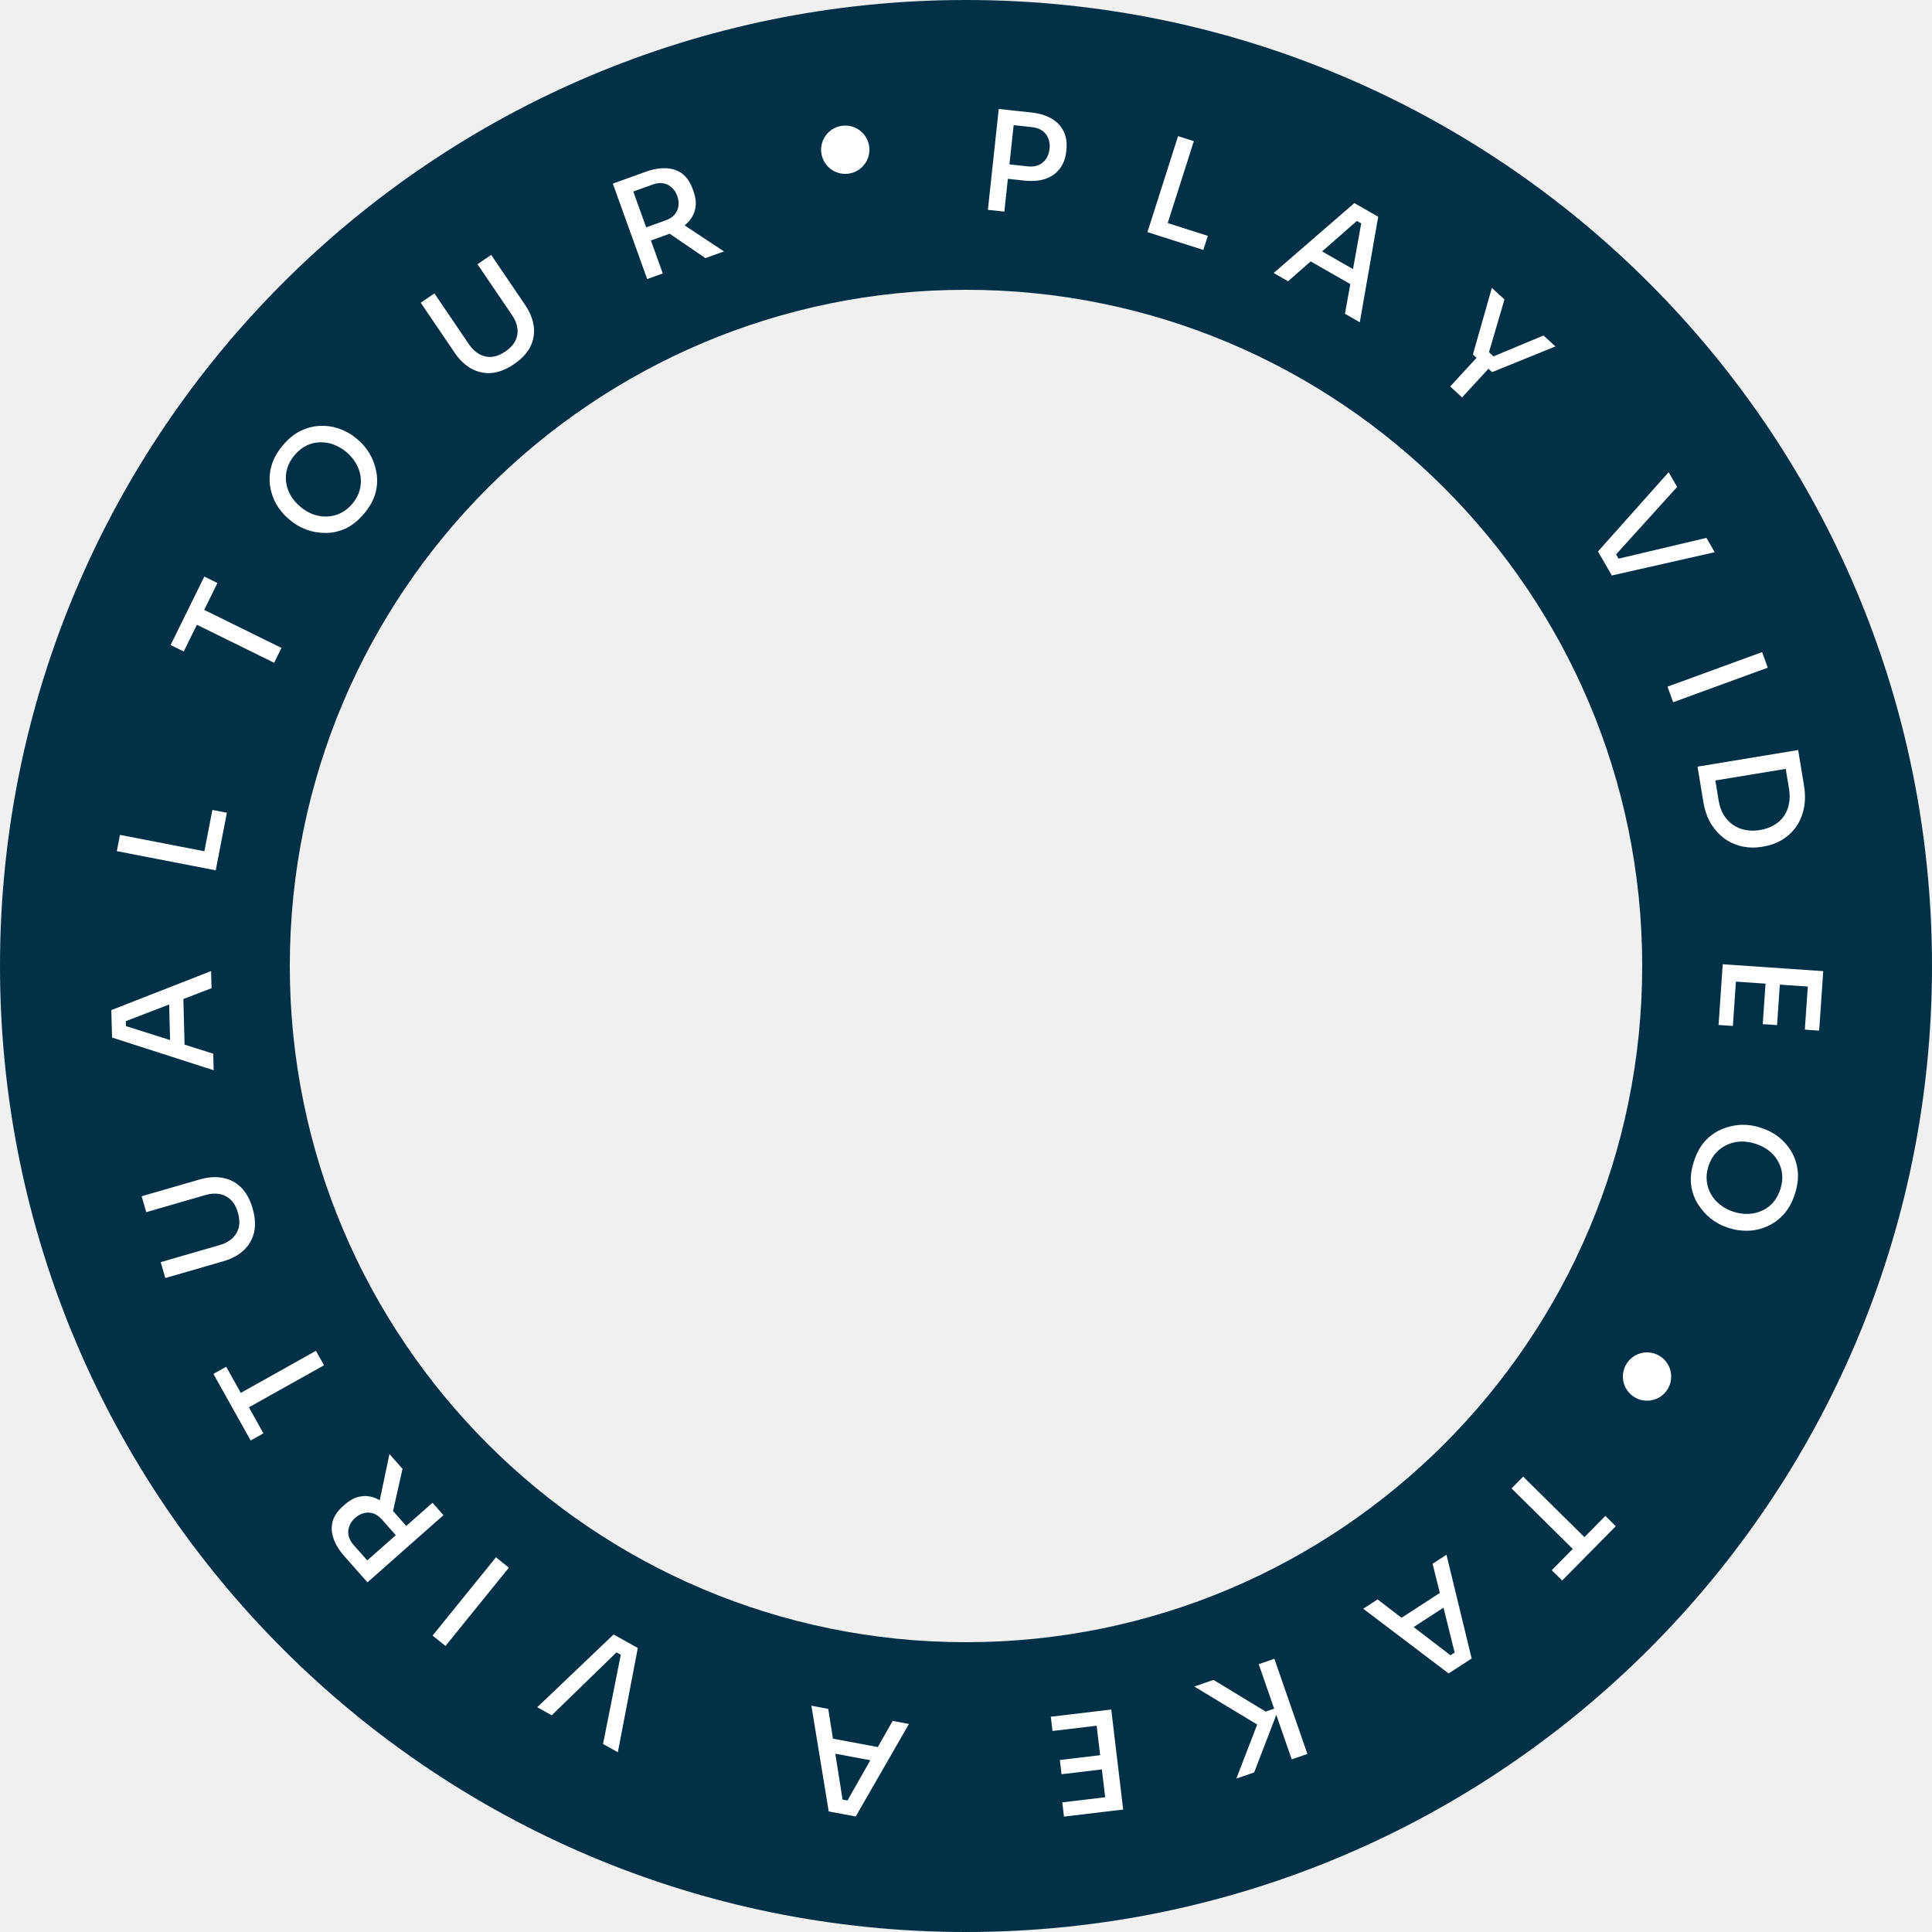
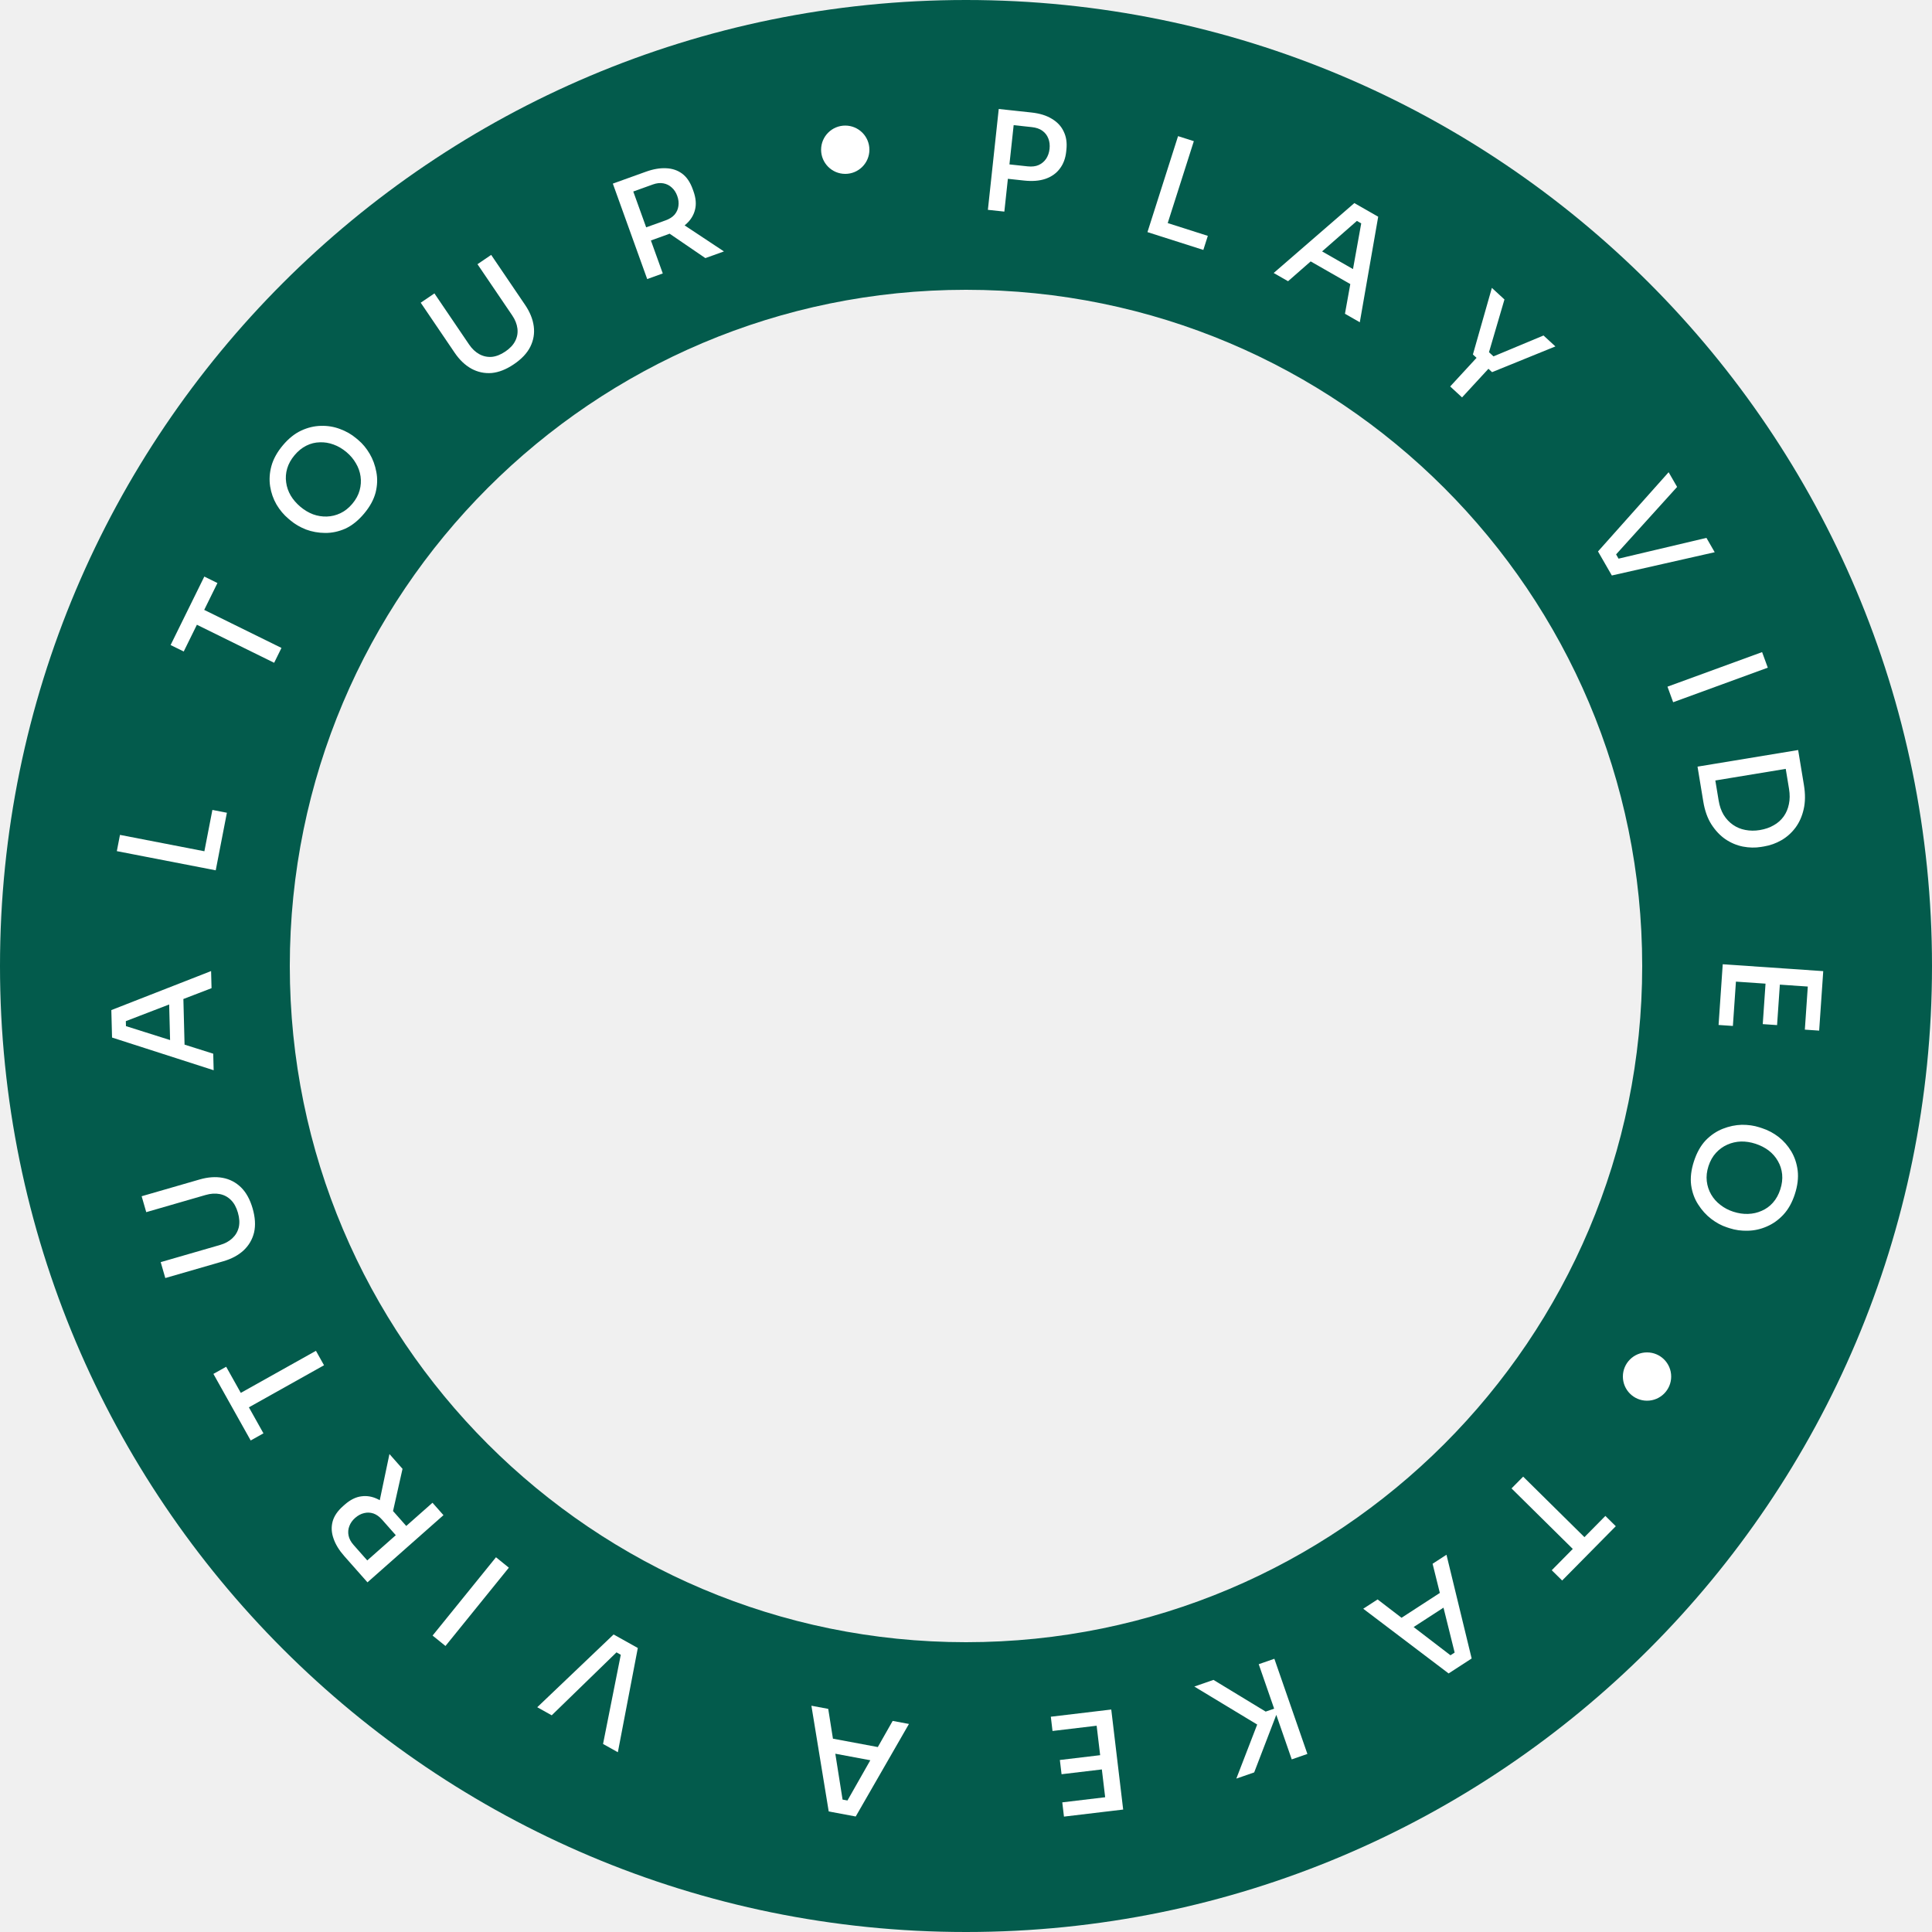
<svg xmlns="http://www.w3.org/2000/svg" width="168" height="168" viewBox="0 0 168 168" fill="none">
-   <path d="M168 84C168 130.392 130.392 168 84 168C37.608 168 0 130.392 0 84C0 37.608 37.608 0 84 0C130.392 0 168 37.608 168 84ZM25.2 84C25.2 116.474 51.526 142.8 84 142.8C116.474 142.8 142.8 116.474 142.8 84C142.8 51.526 116.474 25.2 84 25.2C51.526 25.2 25.2 51.526 25.2 84Z" fill="#023047" />
+   <path d="M168 84C168 130.392 130.392 168 84 168C37.608 168 0 130.392 0 84C0 37.608 37.608 0 84 0C130.392 0 168 37.608 168 84ZM25.2 84C25.2 116.474 51.526 142.8 84 142.8C116.474 142.8 142.8 116.474 142.8 84C142.8 51.526 116.474 25.2 84 25.2C51.526 25.2 25.2 51.526 25.2 84Z" fill="#035b4c" />
  <path d="M87.403 15.523L87.538 14.27L89.352 14.465C89.734 14.506 90.055 14.468 90.317 14.352C90.588 14.228 90.805 14.046 90.968 13.806C91.131 13.558 91.23 13.271 91.266 12.945C91.301 12.611 91.266 12.309 91.158 12.04C91.051 11.763 90.878 11.54 90.638 11.369C90.407 11.199 90.101 11.094 89.719 11.053L87.906 10.857L88.04 9.605L89.687 9.782C90.411 9.86 91.006 10.045 91.474 10.336C91.95 10.621 92.292 10.992 92.501 11.449C92.718 11.899 92.795 12.418 92.731 13.006L92.711 13.197C92.648 13.778 92.463 14.269 92.154 14.67C91.853 15.072 91.439 15.366 90.913 15.55C90.395 15.728 89.774 15.778 89.05 15.7L87.403 15.523ZM85.903 18.246L86.847 9.476L88.279 9.63L87.335 18.4L85.903 18.246Z" fill="white" />
  <path d="M99.779 20.184L102.44 11.838L103.812 12.275L101.151 20.621L99.779 20.184ZM100.922 20.548L101.312 19.325L105.028 20.51L104.638 21.733L100.922 20.548Z" fill="white" />
  <path d="M110.755 23.739L117.77 17.66L119.843 18.846L118.244 28.023L116.953 27.284L118.419 19.137L118.792 19.668L117.532 18.947L118.21 19.018L112.005 24.454L110.755 23.739ZM113.711 22.582L114.727 21.725L117.914 23.548L117.701 24.864L113.711 22.582Z" fill="white" />
  <path d="M128.079 30.824L129.728 25.033L130.822 26.041L129.435 30.769L129.216 30.387L130.151 31.249L129.735 31.045L134.219 29.173L135.252 30.124L129.746 32.361L128.079 30.824ZM126.103 33.605L128.567 30.931L129.6 31.883L127.135 34.557L126.103 33.605Z" fill="white" />
  <path d="M138.957 47.952L145.098 41.063L145.835 42.342L140.344 48.413L140.309 47.823L140.992 49.009L140.476 48.642L148.386 46.772L149.105 48.019L140.16 50.042L138.957 47.952Z" fill="white" />
  <path d="M144.998 59.711L153.226 56.705L153.721 58.058L145.492 61.064L144.998 59.711Z" fill="white" />
  <path d="M147.806 67.848L149.12 67.631L149.447 69.608C149.526 70.09 149.672 70.507 149.884 70.862C150.105 71.215 150.375 71.502 150.696 71.725C151.016 71.948 151.373 72.096 151.766 72.169C152.169 72.248 152.587 72.252 153.021 72.181C153.487 72.104 153.893 71.964 154.241 71.76C154.59 71.565 154.876 71.311 155.1 70.999C155.324 70.686 155.476 70.328 155.556 69.926C155.643 69.522 155.647 69.08 155.568 68.598L155.242 66.621L156.556 66.404L156.863 68.263C156.991 69.045 156.985 69.743 156.843 70.358C156.703 70.981 156.463 71.52 156.125 71.973C155.786 72.426 155.379 72.789 154.906 73.062C154.432 73.335 153.926 73.515 153.39 73.604L153.129 73.647C152.624 73.73 152.099 73.719 151.555 73.615C151.018 73.508 150.513 73.296 150.039 72.977C149.572 72.656 149.165 72.225 148.816 71.683C148.476 71.147 148.242 70.488 148.113 69.707L147.806 67.848ZM147.611 66.664L156.361 65.22L156.595 66.641L147.845 68.085L147.611 66.664Z" fill="white" />
  <path d="M149.803 83.848L158.542 84.447L158.445 85.872L149.705 85.273L149.803 83.848ZM149.722 85.033L150.967 85.119L150.686 89.213L149.441 89.128L149.722 85.033ZM153.541 85.295L154.786 85.38L154.528 89.139L153.283 89.054L153.541 85.295ZM157.216 85.547L158.461 85.632L158.188 89.619L156.943 89.534L157.216 85.547Z" fill="white" />
  <path d="M147.298 100.987C147.543 100.233 147.883 99.625 148.32 99.161C148.762 98.707 149.257 98.372 149.807 98.155C150.357 97.938 150.908 97.823 151.459 97.808C152.016 97.804 152.522 97.876 152.979 98.024L153.23 98.106C153.732 98.269 154.206 98.519 154.651 98.857C155.094 99.203 155.463 99.621 155.758 100.112C156.057 100.613 156.245 101.175 156.321 101.797C156.394 102.426 156.312 103.106 156.075 103.836C155.838 104.567 155.506 105.161 155.08 105.62C154.653 106.079 154.171 106.423 153.634 106.652C153.105 106.884 152.561 107.006 152.001 107.018C151.44 107.037 150.908 106.966 150.406 106.803L150.155 106.721C149.698 106.573 149.247 106.33 148.802 105.992C148.364 105.656 147.987 105.239 147.669 104.741C147.349 104.25 147.145 103.687 147.056 103.053C146.975 102.421 147.056 101.732 147.298 100.987ZM148.565 101.398C148.417 101.855 148.367 102.293 148.416 102.712C148.465 103.132 148.592 103.518 148.797 103.87C149.002 104.223 149.27 104.524 149.601 104.775C149.929 105.033 150.303 105.23 150.721 105.366C151.162 105.509 151.592 105.573 152.009 105.557C152.434 105.543 152.829 105.453 153.195 105.286C153.565 105.128 153.89 104.893 154.168 104.58C154.447 104.266 154.66 103.882 154.808 103.425C154.956 102.968 155.01 102.532 154.969 102.114C154.927 101.697 154.804 101.313 154.599 100.96C154.402 100.61 154.135 100.305 153.799 100.044C153.468 99.794 153.082 99.597 152.641 99.454C152.222 99.318 151.805 99.254 151.391 99.262C150.973 99.278 150.578 99.368 150.205 99.533C149.832 99.698 149.502 99.936 149.216 100.247C148.93 100.558 148.713 100.941 148.565 101.398Z" fill="white" />
  <path d="M132.449 128.403L137.947 133.833L136.935 134.858L131.437 129.427L132.449 128.403ZM139.598 131.82L140.503 132.714L135.84 137.435L134.935 136.542L139.598 131.82Z" fill="white" />
  <path d="M125.781 135.195L127.97 144.216L125.967 145.516L118.542 139.89L119.791 139.08L126.361 144.116L125.717 144.204L126.935 143.414L126.562 143.985L124.573 135.979L125.781 135.195ZM125.455 138.353L125.751 139.648L122.671 141.646L121.599 140.854L125.455 138.353Z" fill="white" />
  <path d="M105.52 146.078L110.058 148.835L111.249 148.422L109.06 154.122L107.507 154.661L109.494 149.513L109.848 150.279L103.854 146.656L105.52 146.078ZM110.814 144.241L113.686 152.517L112.325 152.989L109.454 144.713L110.814 144.241Z" fill="white" />
  <path d="M96.631 148.654L97.667 157.353L96.249 157.522L95.213 148.823L96.631 148.654ZM95.451 148.795L95.599 150.034L91.523 150.52L91.376 149.28L95.451 148.795ZM95.904 152.596L96.051 153.835L92.31 154.281L92.162 153.042L95.904 152.596ZM96.34 156.254L96.487 157.493L92.519 157.966L92.372 156.727L96.34 156.254Z" fill="white" />
  <path d="M79.039 149.909L74.41 157.956L72.062 157.517L70.557 148.324L72.02 148.598L73.312 156.774L72.785 156.395L74.212 156.662L73.548 156.818L77.623 149.645L79.039 149.909ZM76.626 151.973L75.949 153.116L72.339 152.442L72.109 151.129L76.626 151.973Z" fill="white" />
  <path d="M55.462 143.304L53.727 152.368L52.439 151.649L54.035 143.621L54.367 144.108L53.173 143.441L53.805 143.492L47.975 149.157L46.718 148.455L53.356 142.128L55.462 143.304Z" fill="white" />
  <path d="M44.248 136.32L38.737 143.129L37.617 142.223L43.129 135.414L44.248 136.32Z" fill="white" />
  <path d="M38.562 131.753L31.954 137.594L31 136.516L37.609 130.674L38.562 131.753ZM35.002 127.725L33.96 132.362L32.879 131.139L33.865 126.439L35.002 127.725ZM35.635 133.043L34.727 133.846L33.217 132.138C32.989 131.88 32.742 131.703 32.476 131.608C32.204 131.517 31.932 131.506 31.662 131.574C31.386 131.637 31.125 131.777 30.879 131.994C30.64 132.206 30.472 132.445 30.376 132.711C30.275 132.971 30.253 133.242 30.309 133.523C30.366 133.804 30.508 134.074 30.735 134.331L32.245 136.04L31.31 136.866L29.927 135.302C29.483 134.798 29.174 134.292 29.001 133.782C28.822 133.278 28.796 132.789 28.921 132.315C29.047 131.841 29.349 131.392 29.829 130.968L29.973 130.841C30.452 130.417 30.938 130.175 31.429 130.115C31.915 130.048 32.397 130.135 32.875 130.374C33.348 130.607 33.807 130.975 34.252 131.479L35.635 133.043Z" fill="white" />
  <path d="M28.176 118.718L21.433 122.494L20.73 121.237L27.473 117.462L28.176 118.718ZM22.909 124.638L21.799 125.259L18.557 119.469L19.667 118.848L22.909 124.638Z" fill="white" />
  <path d="M21.967 105.079C22.191 105.855 22.234 106.55 22.095 107.165C21.947 107.774 21.643 108.295 21.186 108.727C20.725 109.152 20.138 109.467 19.423 109.674L14.374 111.134L13.974 109.751L19.138 108.257C19.569 108.133 19.925 107.938 20.206 107.674C20.488 107.409 20.674 107.089 20.765 106.713C20.849 106.339 20.823 105.917 20.687 105.449C20.552 104.98 20.35 104.613 20.082 104.349C19.812 104.078 19.487 103.905 19.108 103.832C18.729 103.758 18.32 103.785 17.882 103.911L12.717 105.405L12.317 104.021L17.367 102.561C18.081 102.355 18.747 102.308 19.362 102.421C19.978 102.535 20.512 102.813 20.965 103.257C21.409 103.695 21.742 104.302 21.967 105.079Z" fill="white" />
  <path d="M18.579 93.065L9.743 90.221L9.681 87.834L18.356 84.44L18.395 85.928L10.669 88.9L10.929 88.305L10.967 89.757L10.675 89.14L18.542 91.626L18.579 93.065ZM16.056 91.138L14.797 90.714L14.702 87.043L15.938 86.543L16.056 91.138Z" fill="white" />
  <path d="M18.759 75.68L10.159 74.012L10.433 72.599L19.033 74.267L18.759 75.68ZM18.987 74.502L17.727 74.258L18.469 70.429L19.73 70.674L18.987 74.502Z" fill="white" />
  <path d="M23.839 57.634L16.906 54.22L17.542 52.928L24.475 56.342L23.839 57.634ZM15.976 56.652L14.835 56.09L17.767 50.136L18.908 50.698L15.976 56.652Z" fill="white" />
  <path d="M31.661 44.66C31.151 45.266 30.607 45.702 30.029 45.969C29.449 46.224 28.864 46.348 28.273 46.343C27.682 46.338 27.128 46.238 26.611 46.045C26.094 45.84 25.651 45.584 25.284 45.275L25.081 45.105C24.677 44.766 24.332 44.355 24.046 43.875C23.765 43.389 23.58 42.862 23.491 42.297C23.401 41.72 23.437 41.129 23.601 40.524C23.769 39.913 24.1 39.314 24.594 38.725C25.087 38.137 25.618 37.711 26.186 37.445C26.753 37.18 27.329 37.042 27.913 37.031C28.49 37.014 29.041 37.106 29.563 37.304C30.091 37.497 30.557 37.763 30.961 38.102L31.164 38.272C31.531 38.581 31.858 38.975 32.144 39.456C32.424 39.931 32.618 40.459 32.725 41.041C32.838 41.616 32.816 42.214 32.66 42.835C32.498 43.451 32.165 44.059 31.661 44.66ZM30.64 43.803C30.949 43.435 31.16 43.048 31.272 42.641C31.384 42.233 31.411 41.828 31.353 41.424C31.295 41.02 31.16 40.64 30.947 40.284C30.739 39.922 30.467 39.599 30.13 39.316C29.775 39.018 29.401 38.798 29.008 38.656C28.609 38.509 28.209 38.444 27.807 38.462C27.405 38.469 27.016 38.565 26.64 38.752C26.265 38.938 25.922 39.214 25.614 39.582C25.305 39.95 25.091 40.334 24.973 40.736C24.855 41.139 24.825 41.542 24.883 41.945C24.934 42.344 25.067 42.727 25.281 43.095C25.494 43.451 25.778 43.778 26.133 44.077C26.47 44.359 26.832 44.575 27.22 44.723C27.613 44.865 28.013 44.929 28.421 44.916C28.828 44.903 29.223 44.807 29.605 44.626C29.987 44.445 30.332 44.17 30.64 43.803Z" fill="white" />
  <path d="M44.692 31.668C44.023 32.122 43.375 32.378 42.748 32.436C42.122 32.483 41.533 32.356 40.981 32.054C40.434 31.748 39.953 31.287 39.535 30.672L36.584 26.322L37.776 25.514L40.794 29.962C41.045 30.333 41.341 30.611 41.679 30.797C42.018 30.983 42.38 31.061 42.766 31.032C43.148 30.995 43.54 30.84 43.944 30.566C44.348 30.292 44.634 29.987 44.802 29.65C44.977 29.309 45.04 28.947 44.993 28.564C44.945 28.18 44.794 27.8 44.538 27.423L41.52 22.974L42.711 22.165L45.662 26.515C46.08 27.131 46.33 27.749 46.413 28.369C46.495 28.99 46.396 29.584 46.114 30.152C45.835 30.709 45.361 31.215 44.692 31.668Z" fill="white" />
  <path d="M56.278 24.266L53.29 15.967L54.644 15.479L57.633 23.778L56.278 24.266ZM61.336 22.444L57.412 19.763L58.947 19.21L62.951 21.863L61.336 22.444ZM56.16 21.069L55.749 19.928L57.894 19.156C58.218 19.039 58.473 18.875 58.661 18.663C58.845 18.443 58.956 18.195 58.992 17.919C59.036 17.639 59.002 17.345 58.891 17.037C58.783 16.735 58.623 16.491 58.411 16.304C58.206 16.114 57.963 15.993 57.681 15.942C57.399 15.89 57.096 15.923 56.772 16.04L54.627 16.812L54.204 15.638L56.169 14.931C56.801 14.703 57.386 14.603 57.923 14.63C58.457 14.65 58.921 14.806 59.316 15.098C59.71 15.39 60.015 15.837 60.232 16.439L60.297 16.619C60.514 17.222 60.56 17.762 60.435 18.241C60.317 18.717 60.059 19.133 59.66 19.489C59.268 19.843 58.757 20.133 58.124 20.361L56.16 21.069Z" fill="white" />
  <circle cx="73.5" cy="13.02" r="2.1" fill="white" />
  <circle cx="143.22" cy="119.7" r="2.1" fill="white" />
</svg>
